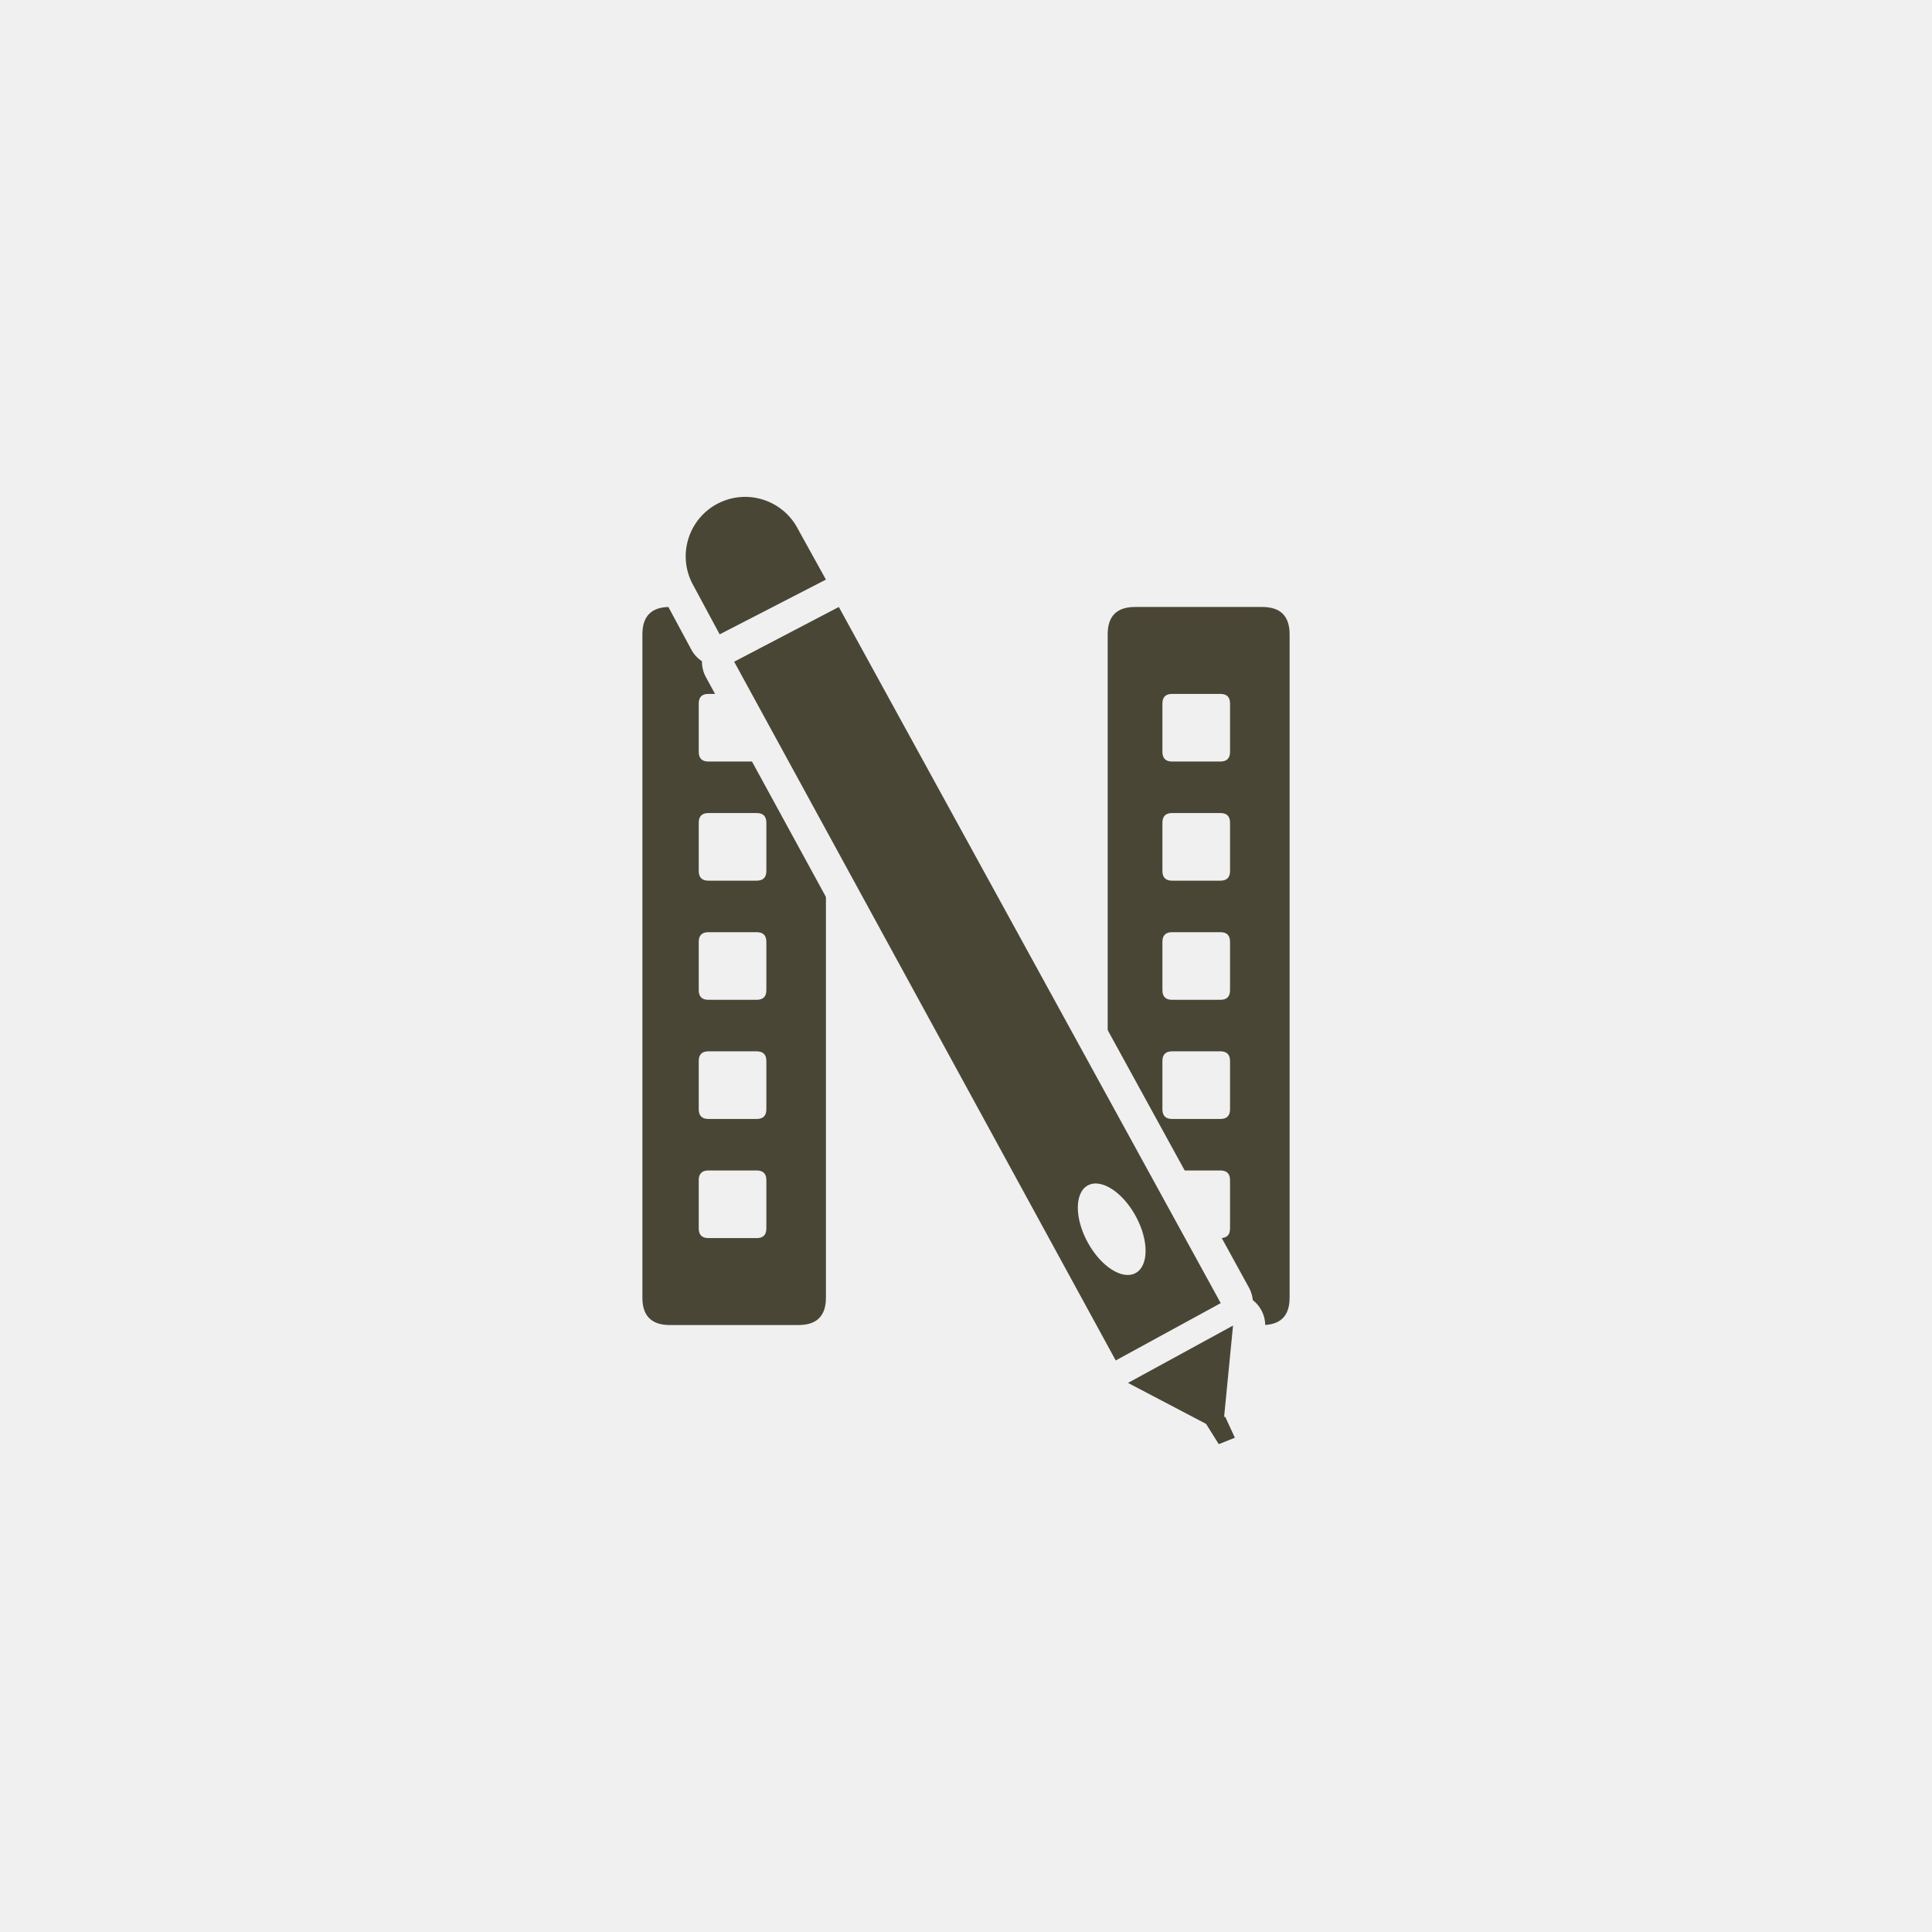
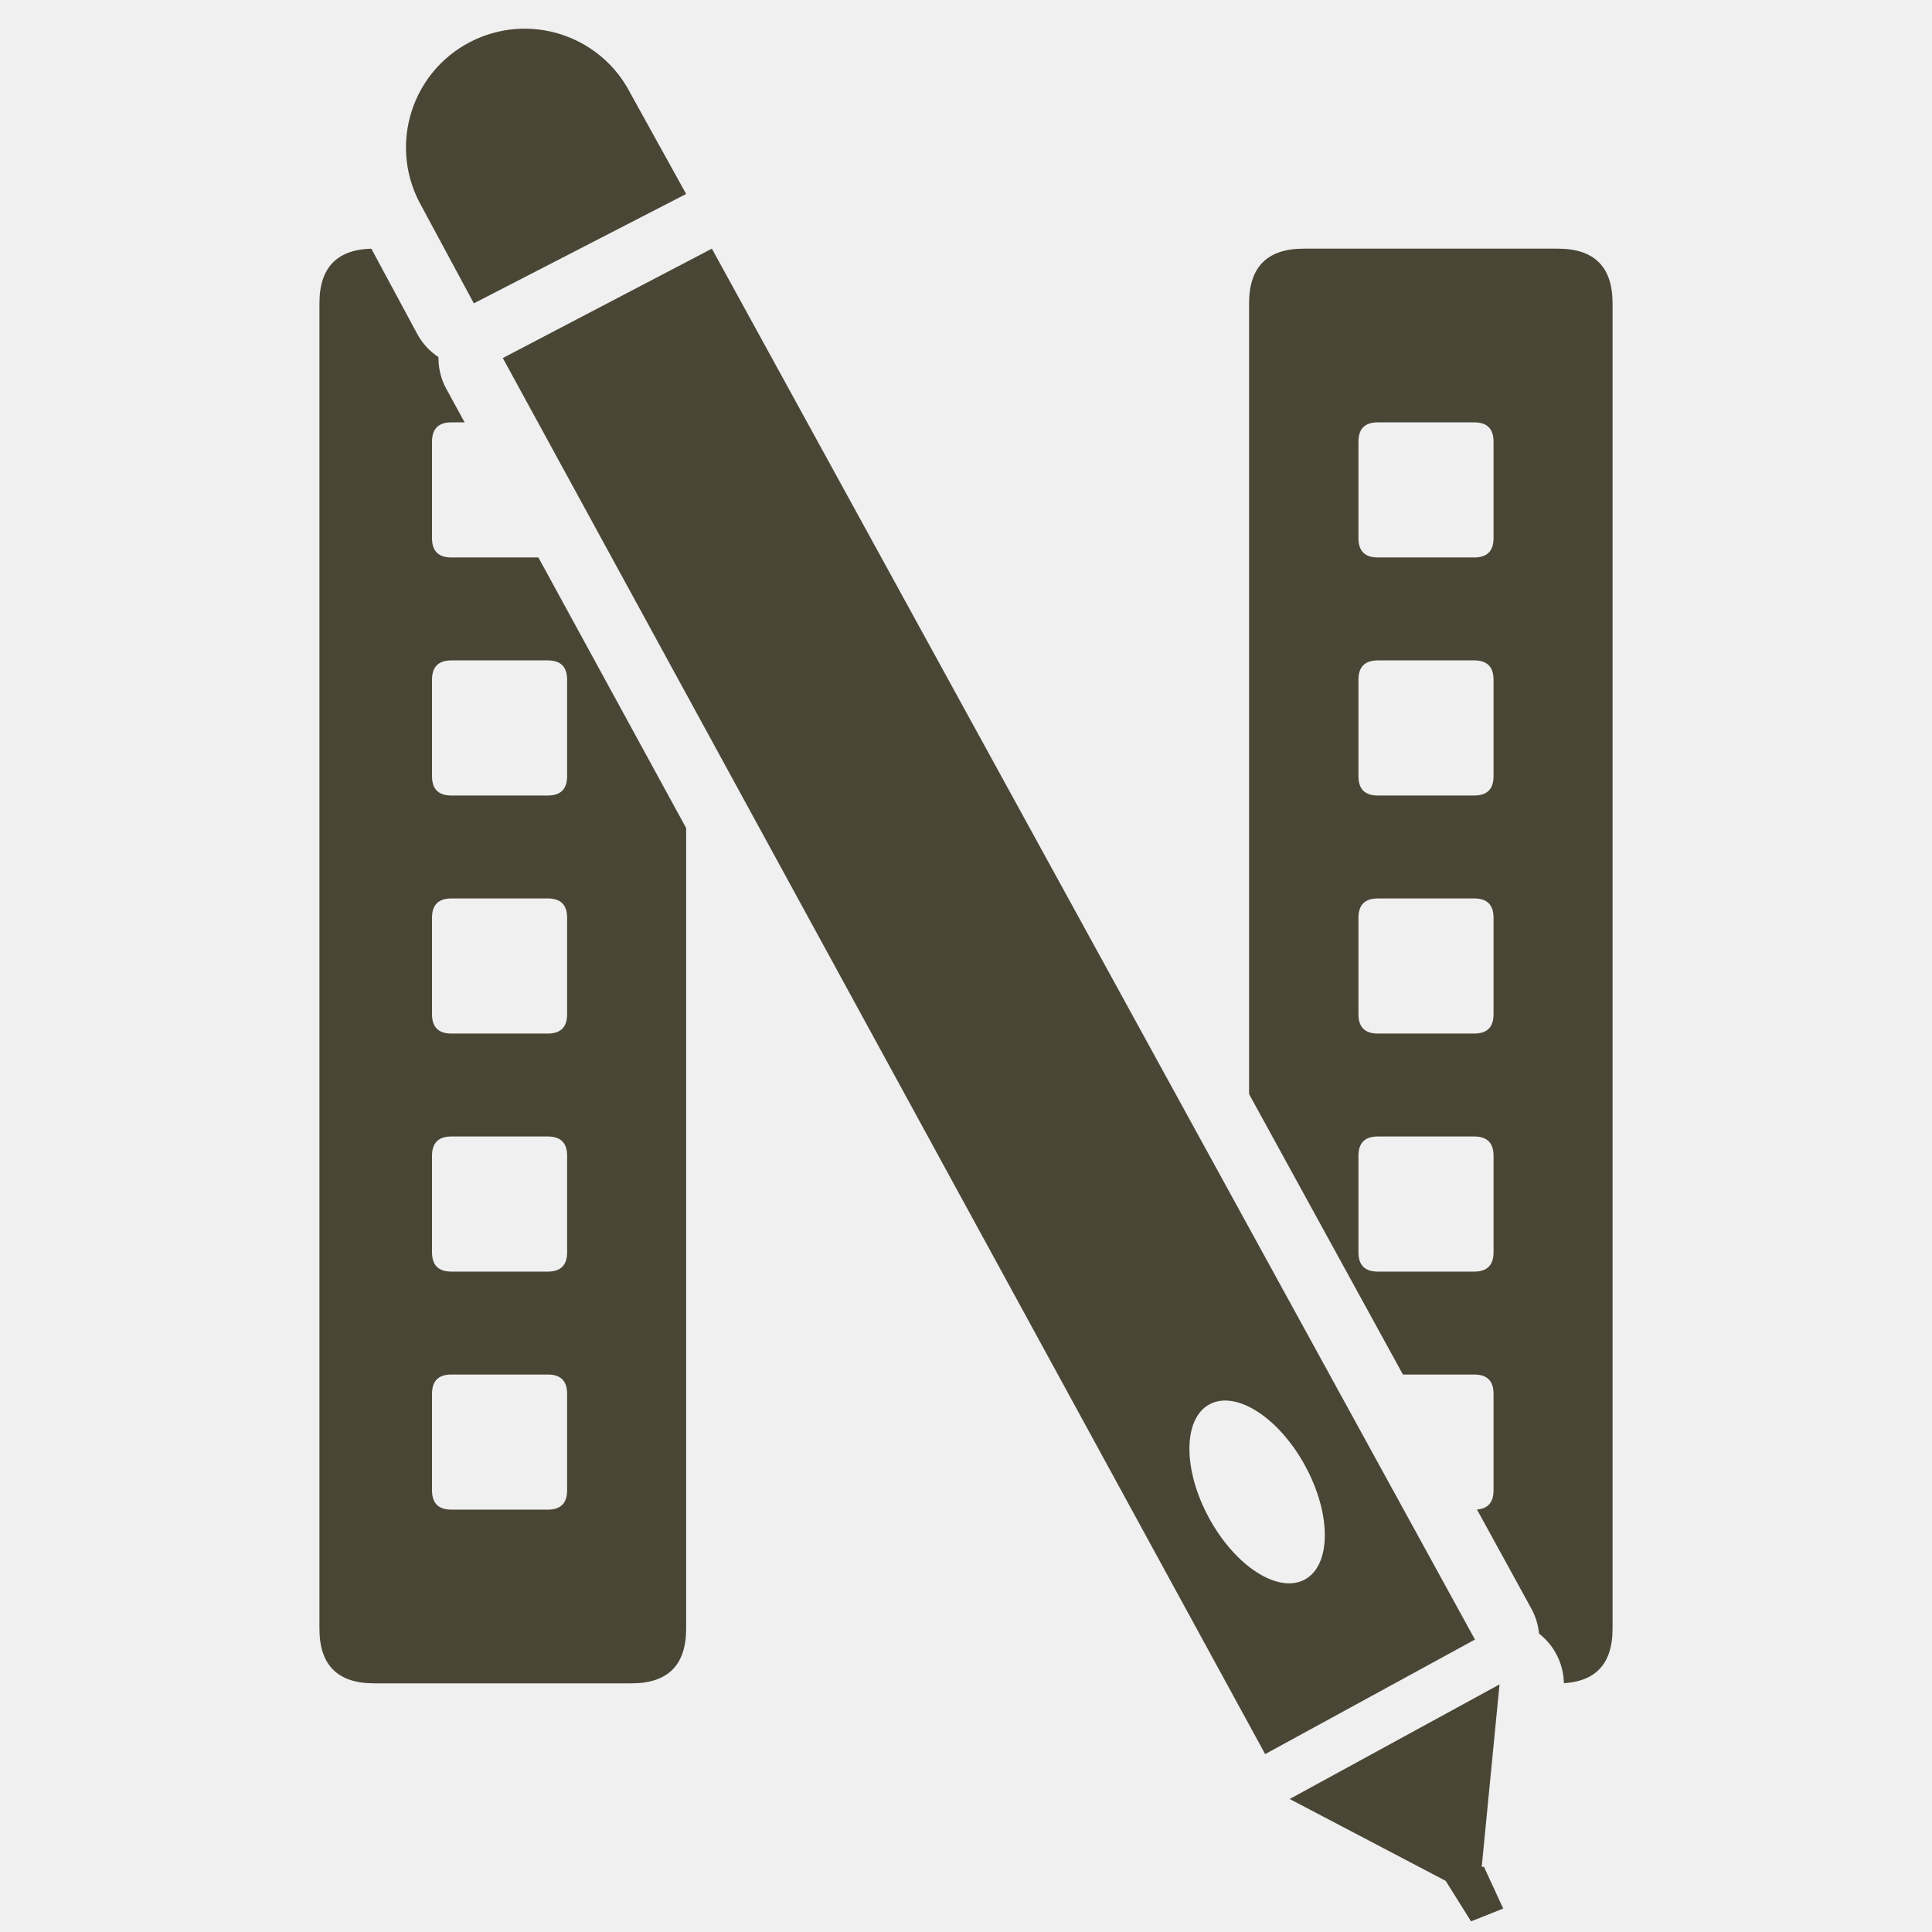
<svg xmlns="http://www.w3.org/2000/svg" viewBox="0 0 1200 1200" role="img" aria-label="NIARIM monogram">
-   <g fill="#4A4636" fill-rule="evenodd">
-     <defs>
-       <mask id="penClearance" maskUnits="userSpaceOnUse" x="0" y="0" width="1200" height="1200">
-         <rect width="1200" height="1200" fill="white" />
-         <path d="M 521 377               L 456 411               L 693 845               L 758.213 809.388               Z" fill="black" stroke="black" stroke-width="40" stroke-linecap="round" stroke-linejoin="round" />
-         <ellipse cx="690.5" cy="763.5" rx="31" ry="17" transform="rotate(61.4 690.5 763.5)" fill="black" />
-         <path d="M 447 394               L 513 360               L 495.64 328.63               A 36.912 36.912 0 0 0 430.01 362.44              Z" fill="black" stroke="black" stroke-width="40" stroke-linecap="round" stroke-linejoin="round" />
-         <path d="M 765.861 823.328              L 700.621 858.955              L 759.37 889.78              Z" fill="black" stroke="black" stroke-width="40" stroke-linecap="round" stroke-linejoin="round" />
-         <path d="M 747 881               L 757 897               L 767 893               L 761 880               Z" fill="black" stroke="black" stroke-width="40" stroke-linecap="round" stroke-linejoin="round" />
-       </mask>
-       <mask id="buttonClearance" maskUnits="userSpaceOnUse" x="0" y="0" width="1200" height="1200">
-         <rect width="1200" height="1200" fill="white" />
-         <ellipse cx="690.5" cy="763.5" rx="31" ry="17" transform="rotate(61.4 690.5 763.5)" fill="black" />
-       </mask>
-     </defs>
-     <g mask="url(#penClearance)">
-       <path d="M 416 377 H 496 Q 513 377 513 394 V 806 Q 513 823 496 823 H 416 Q 399 823 399 806 V 394 Q 399 377 416 377 Z M 434 431 H 470 Q 476 431 476 437 V 467 Q 476 473 470 473 H 440 Q 434 473 434 467 V 437 Q 434 431 440 431 Z M 434 505 H 470 Q 476 505 476 511 V 541 Q 476 547 470 547 H 440 Q 434 547 434 541 V 511 Q 434 505 440 505 Z M 434 579 H 470 Q 476 579 476 585 V 615 Q 476 621 470 621 H 440 Q 434 621 434 615 V 585 Q 434 579 440 579 Z M 434 653 H 470 Q 476 653 476 659 V 689 Q 476 695 470 695 H 440 Q 434 695 434 689 V 659 Q 434 653 440 653 Z M 434 727 H 470 Q 476 727 476 733 V 763 Q 476 769 470 769 H 440 Q 434 769 434 763 V 733 Q 434 727 440 727 Z" />
-       <path d="M 705 377 H 784 Q 801 377 801 394 V 806 Q 801 823 784 823 H 705 Q 688 823 688 806 V 394 Q 688 377 705 377 Z M 722 431 H 758 Q 764 431 764 437 V 467 Q 764 473 758 473 H 728 Q 722 473 722 467 V 437 Q 722 431 728 431 Z M 722 505 H 758 Q 764 505 764 511 V 541 Q 764 547 758 547 H 728 Q 722 547 722 541 V 511 Q 722 505 728 505 Z M 722 579 H 758 Q 764 579 764 585 V 615 Q 764 621 758 621 H 728 Q 722 621 722 615 V 585 Q 722 579 728 579 Z M 722 653 H 758 Q 764 653 764 659 V 689 Q 764 695 758 695 H 728 Q 722 695 722 689 V 659 Q 722 653 728 653 Z M 722 727 H 758 Q 764 727 764 733 V 763 Q 764 769 758 769 H 728 Q 722 769 722 763 V 733 Q 722 727 728 727 Z" />
+   <g transform="translate(-48 -48) scale(1.08)">
+     <g transform="translate(600 600) scale(1.85) translate(-600 -600)">
+       <g fill="#4A4636" fill-rule="evenodd">
+         <defs>
+           <mask id="penClearance" maskUnits="userSpaceOnUse" x="0" y="0" width="1200" height="1200">
+             <rect width="1200" height="1200" fill="white" />
+             <path d="M 521 377               L 456 411               L 693 845               L 758.213 809.388               Z" fill="black" stroke="black" stroke-width="40" stroke-linecap="round" stroke-linejoin="round" />
+             <ellipse cx="690.5" cy="763.5" rx="31" ry="17" transform="rotate(61.4 690.5 763.5)" fill="black" />
+             <path d="M 447 394               L 513 360               L 495.64 328.63               A 36.912 36.912 0 0 0 430.01 362.44              Z" fill="black" stroke="black" stroke-width="40" stroke-linecap="round" stroke-linejoin="round" />
+             <path d="M 765.861 823.328              L 700.621 858.955              L 759.37 889.78              Z" fill="black" stroke="black" stroke-width="40" stroke-linecap="round" stroke-linejoin="round" />
+             <path d="M 747 881               L 757 897               L 767 893               L 761 880               Z" fill="black" stroke="black" stroke-width="40" stroke-linecap="round" stroke-linejoin="round" />
+           </mask>
+           <mask id="buttonClearance" maskUnits="userSpaceOnUse" x="0" y="0" width="1200" height="1200">
+             <rect width="1200" height="1200" fill="white" />
+             <ellipse cx="690.5" cy="763.5" rx="31" ry="17" transform="rotate(61.4 690.5 763.5)" fill="black" />
+           </mask>
+         </defs>
+         <g mask="url(#penClearance)">
+           <path d="M 416 377 H 496 Q 513 377 513 394 V 806 Q 513 823 496 823 H 416 Q 399 823 399 806 V 394 Q 399 377 416 377 Z M 434 431 H 470 Q 476 431 476 437 V 467 Q 476 473 470 473 H 440 Q 434 473 434 467 V 437 Q 434 431 440 431 Z M 434 505 H 470 Q 476 505 476 511 V 541 Q 476 547 470 547 H 440 Q 434 547 434 541 V 511 Q 434 505 440 505 Z M 434 579 H 470 Q 476 579 476 585 V 615 Q 476 621 470 621 H 440 Q 434 621 434 615 V 585 Q 434 579 440 579 Z M 434 653 H 470 Q 476 653 476 659 V 689 Q 476 695 470 695 H 440 Q 434 695 434 689 V 659 Q 434 653 440 653 Z M 434 727 H 470 Q 476 727 476 733 V 763 Q 476 769 470 769 H 440 Q 434 769 434 763 V 733 Q 434 727 440 727 Z" />
+           <path d="M 705 377 H 784 Q 801 377 801 394 V 806 Q 801 823 784 823 H 705 Q 688 823 688 806 V 394 Q 688 377 705 377 Z M 722 431 H 758 Q 764 431 764 437 V 467 Q 764 473 758 473 H 728 Q 722 473 722 467 V 437 Q 722 431 728 431 Z M 722 505 H 758 Q 764 505 764 511 V 541 Q 764 547 758 547 H 728 Q 722 547 722 541 V 511 Q 722 505 728 505 Z M 722 579 H 758 Q 764 579 764 585 V 615 Q 764 621 758 621 H 728 Q 722 621 722 615 V 585 Q 722 579 728 579 Z M 722 653 H 758 Q 764 653 764 659 V 689 Q 764 695 758 695 H 728 Q 722 695 722 689 V 659 Q 722 653 728 653 Z M 722 727 H 758 Q 764 727 764 733 V 763 Q 764 769 758 769 H 728 Q 722 769 722 763 V 733 Q 722 727 728 727 Z" />
+         </g>
+         <path d="M 521 377           L 456 411           L 693 845           L 758.213 809.388           Z" mask="url(#buttonClearance)" />
+         <path d="M 447 394           L 513 360           L 495.64 328.63           A 36.912 36.912 0 0 0 430.01 362.44          Z" />
+         <path d="M 765.861 823.328          L 700.621 858.955          L 759.37 889.78          Z" />
+         <path d="M 747 881           L 757 897           L 767 893           L 761 880           Z" />
+       </g>
    </g>
-     <path d="M 521 377           L 456 411           L 693 845           L 758.213 809.388           Z" mask="url(#buttonClearance)" />
-     <path d="M 447 394           L 513 360           L 495.64 328.63           A 36.912 36.912 0 0 0 430.01 362.44          Z" />
-     <path d="M 765.861 823.328          L 700.621 858.955          L 759.37 889.78          Z" />
-     <path d="M 747 881           L 757 897           L 767 893           L 761 880           Z" />
  </g>
</svg>
